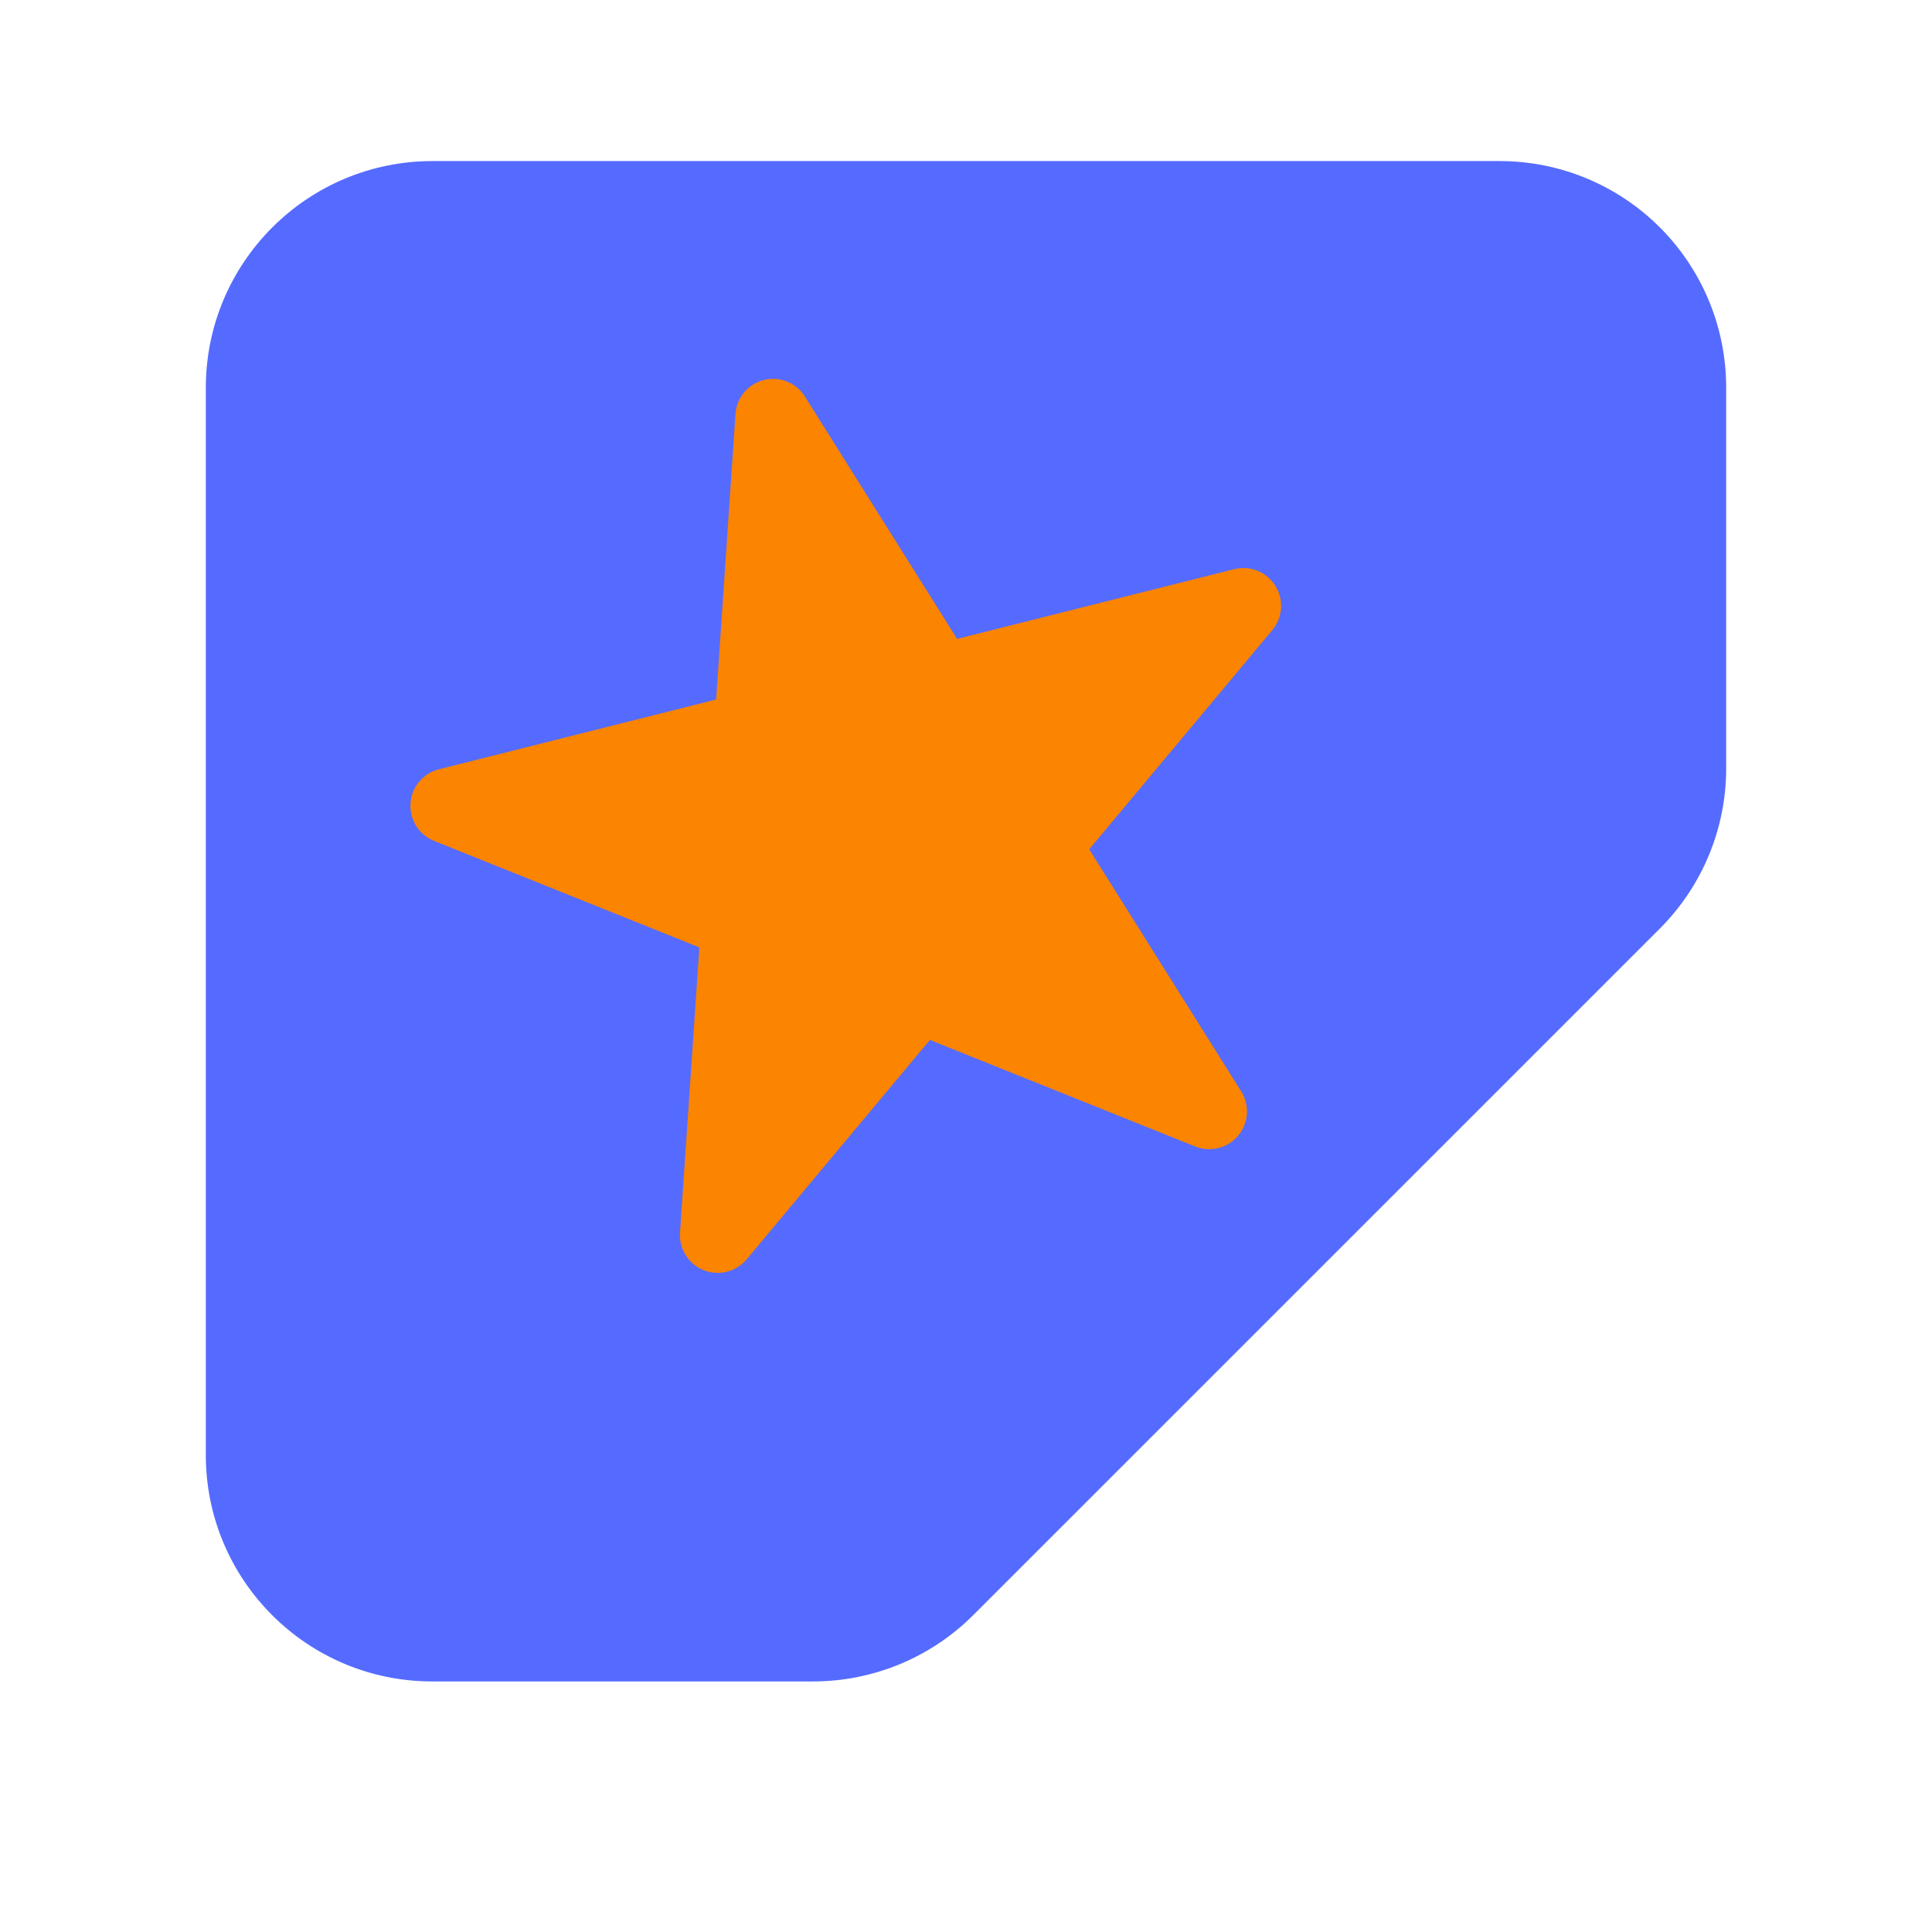
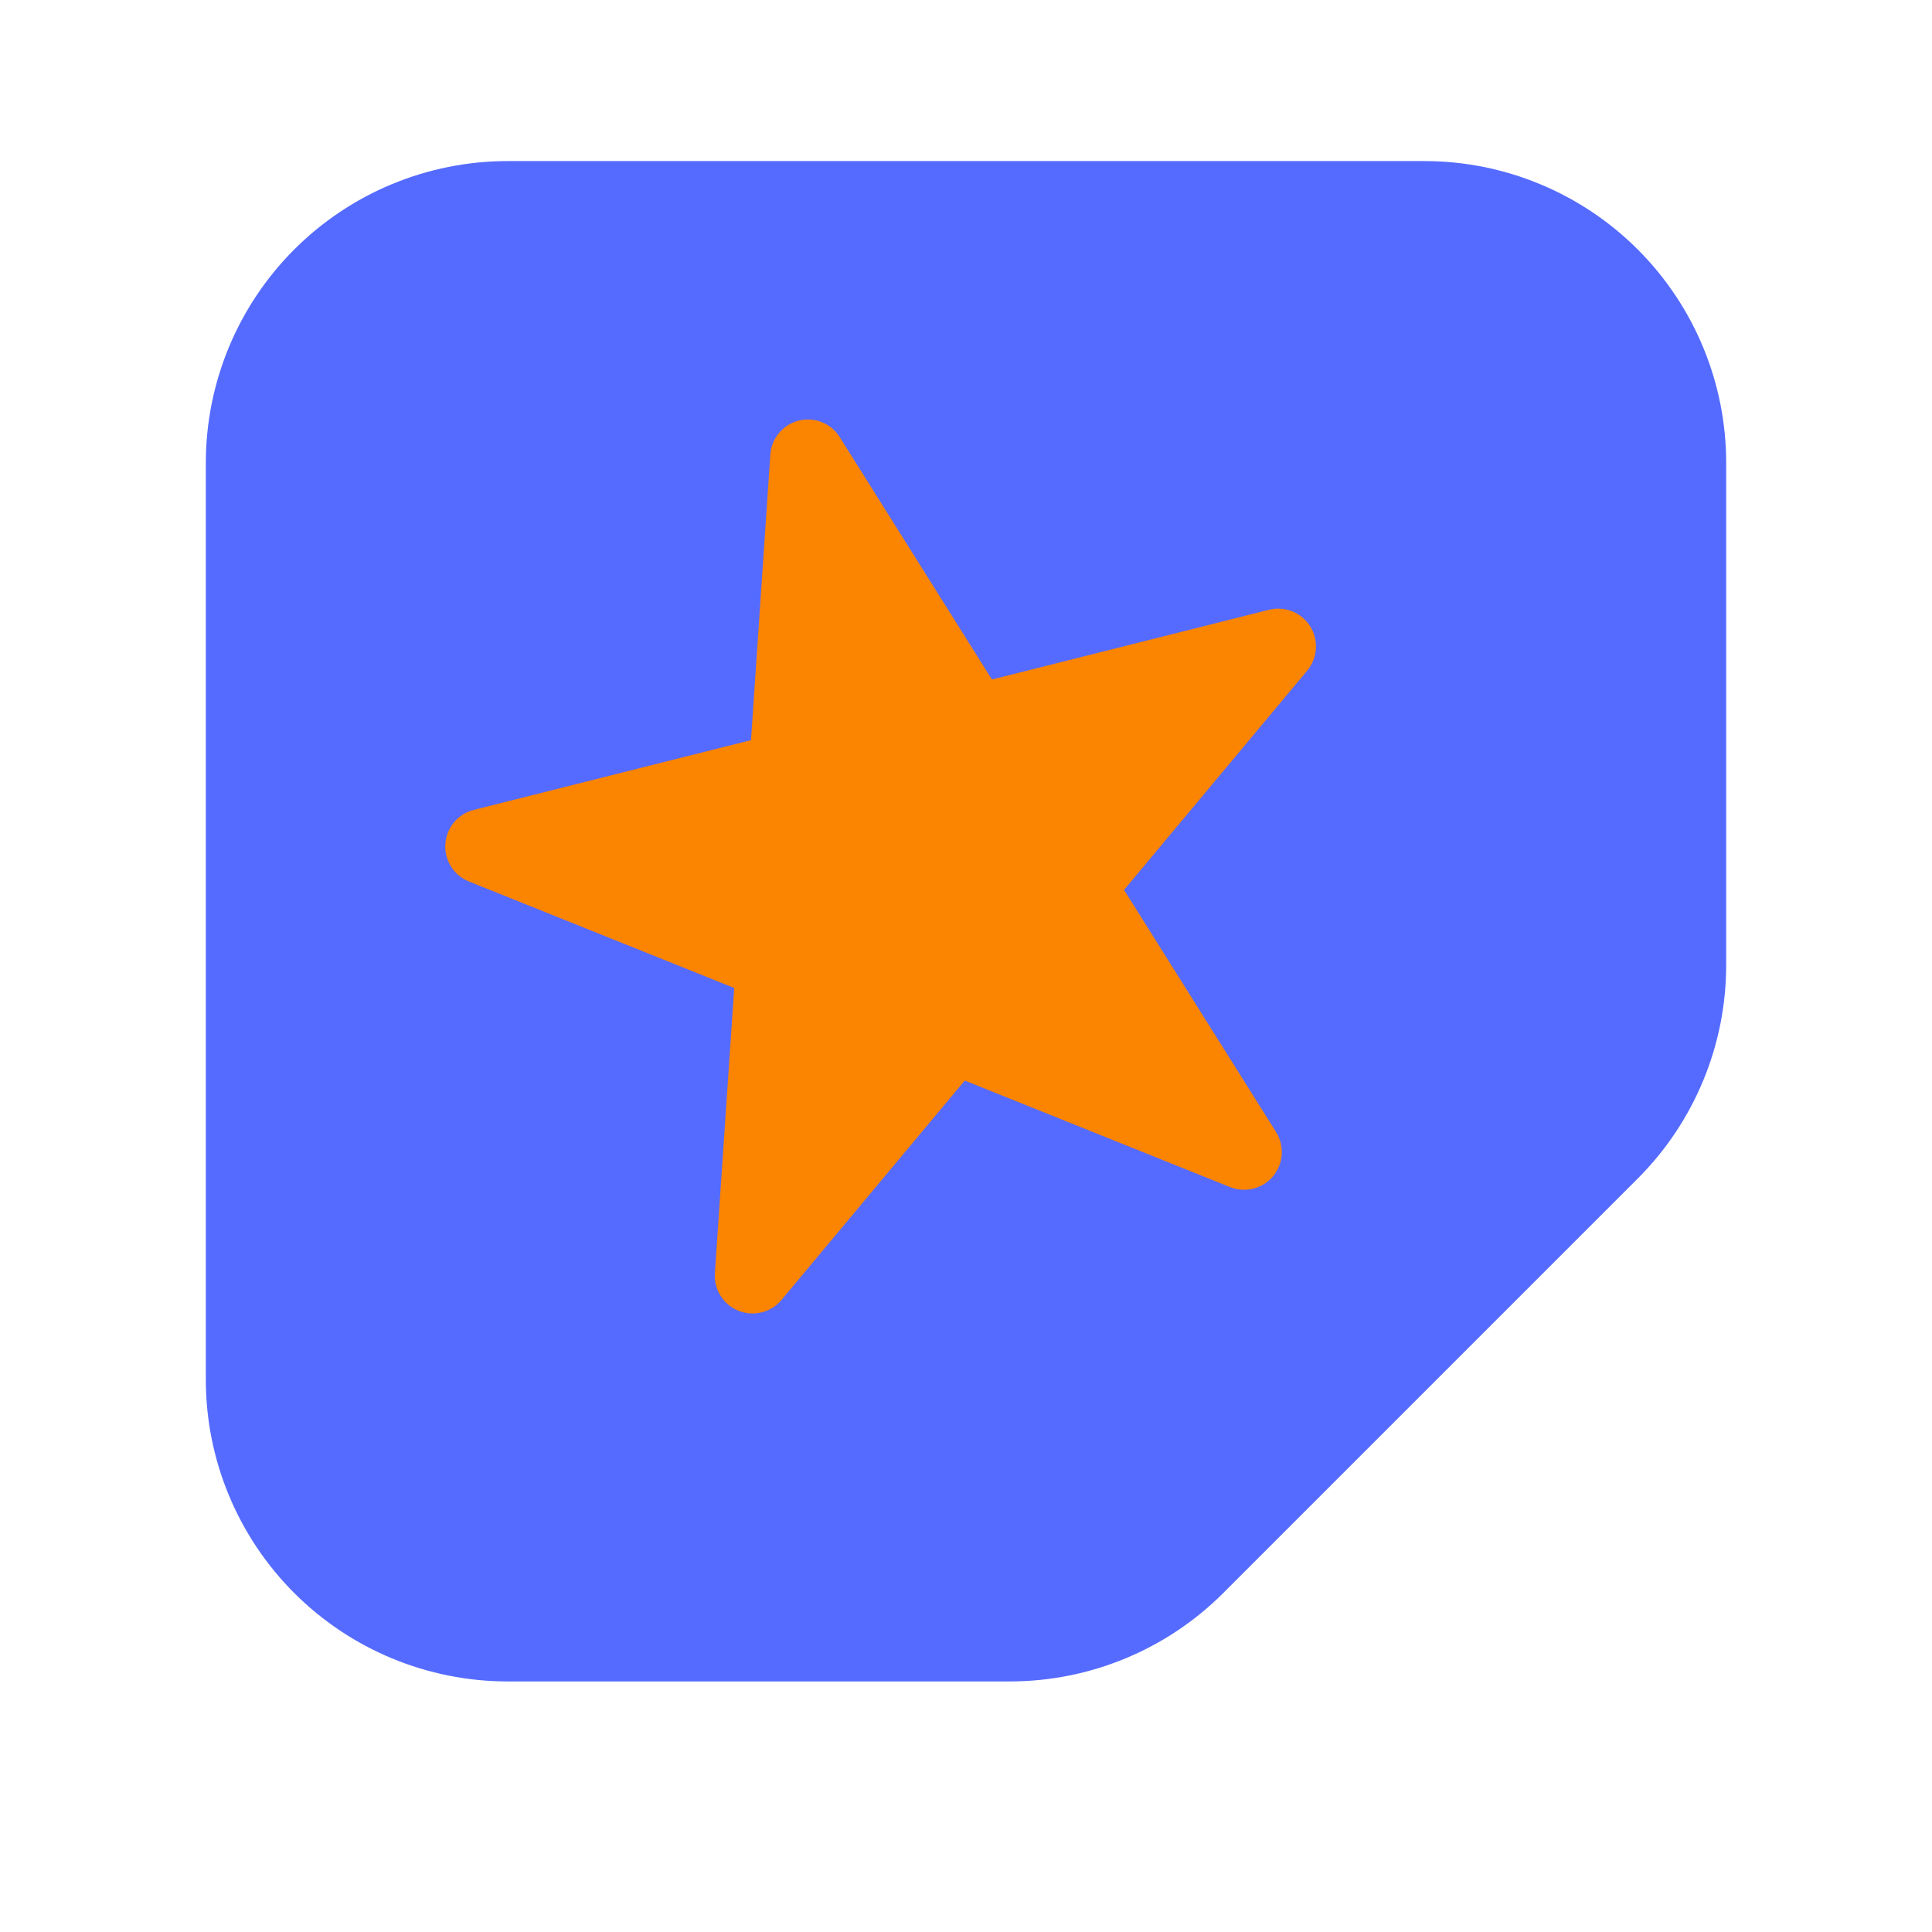
<svg xmlns="http://www.w3.org/2000/svg" width="100%" height="100%" viewBox="0 0 512 512" version="1.1" xml:space="preserve" style="fill-rule:evenodd;clip-rule:evenodd;stroke-linejoin:round;stroke-miterlimit:2;">
-   <g transform="matrix(1,0,0,1,-1.25056e-12,-11.8585)">
-     <path d="M215.482,457.456C231.401,457.456 246.667,451.133 257.924,439.877C298.66,399.143 399.137,298.672 439.875,257.937C451.132,246.68 457.456,231.413 457.456,215.493L457.456,114.549C457.456,98.635 451.134,83.372 439.881,72.119C428.628,60.866 413.365,54.544 397.451,54.544L114.631,54.544C81.445,54.544 54.544,81.445 54.544,114.631L54.544,397.465C54.544,430.597 81.403,457.456 114.535,457.456C148.747,457.456 189.796,457.456 215.482,457.456Z" style="fill:rgb(85,107,255);" />
-   </g>
-   <g transform="matrix(3.99396,-1.00501,1.00501,3.99396,-412.467,-650.738)">
+   <path d="M434.025,312.321C449.028,297.318 457.456,276.97 457.456,255.752L457.456,122.685C457.456,101.468 449.028,81.119 434.025,66.117C419.022,51.114 398.674,42.685 377.456,42.685L134.544,42.685C113.326,42.685 92.978,51.114 77.975,66.117C62.972,81.119 54.544,101.468 54.544,122.685L54.544,365.598C54.544,386.815 62.972,407.164 77.975,422.166C92.978,437.169 113.326,445.598 134.544,445.598L267.611,445.598C288.828,445.598 309.176,437.169 324.179,422.166C353.781,392.565 404.423,341.923 434.025,312.321Z" style="fill:rgb(85,107,255);" />
+   <g transform="matrix(3.99396,-1.00501,1.00501,3.99396,-403.23,-639.978)">
    <path d="M97.962,215.046C98.286,214.049 99.215,213.374 100.263,213.374C101.312,213.374 102.241,214.049 102.565,215.046C104.926,222.314 108.257,232.564 108.257,232.564C108.257,232.564 118.999,232.564 126.638,232.564C127.692,232.564 128.626,233.242 128.951,234.244C129.277,235.246 128.92,236.344 128.068,236.963C121.888,241.453 113.197,247.768 113.197,247.768C113.197,247.768 116.52,257.995 118.881,265.261C119.206,266.262 118.85,267.357 117.999,267.976C117.148,268.594 115.995,268.594 115.144,267.976C108.963,263.485 100.263,257.164 100.263,257.164C100.263,257.164 91.564,263.485 85.383,267.976C84.532,268.594 83.379,268.594 82.528,267.976C81.677,267.357 81.321,266.262 81.646,265.261C84.007,257.995 87.33,247.768 87.33,247.768C87.33,247.768 78.63,241.447 72.449,236.956C71.598,236.338 71.242,235.242 71.567,234.242C71.892,233.241 72.825,232.564 73.877,232.564C81.517,232.564 92.27,232.564 92.27,232.564C92.27,232.564 95.601,222.314 97.962,215.046Z" style="fill:rgb(251,132,0);" />
  </g>
</svg>
